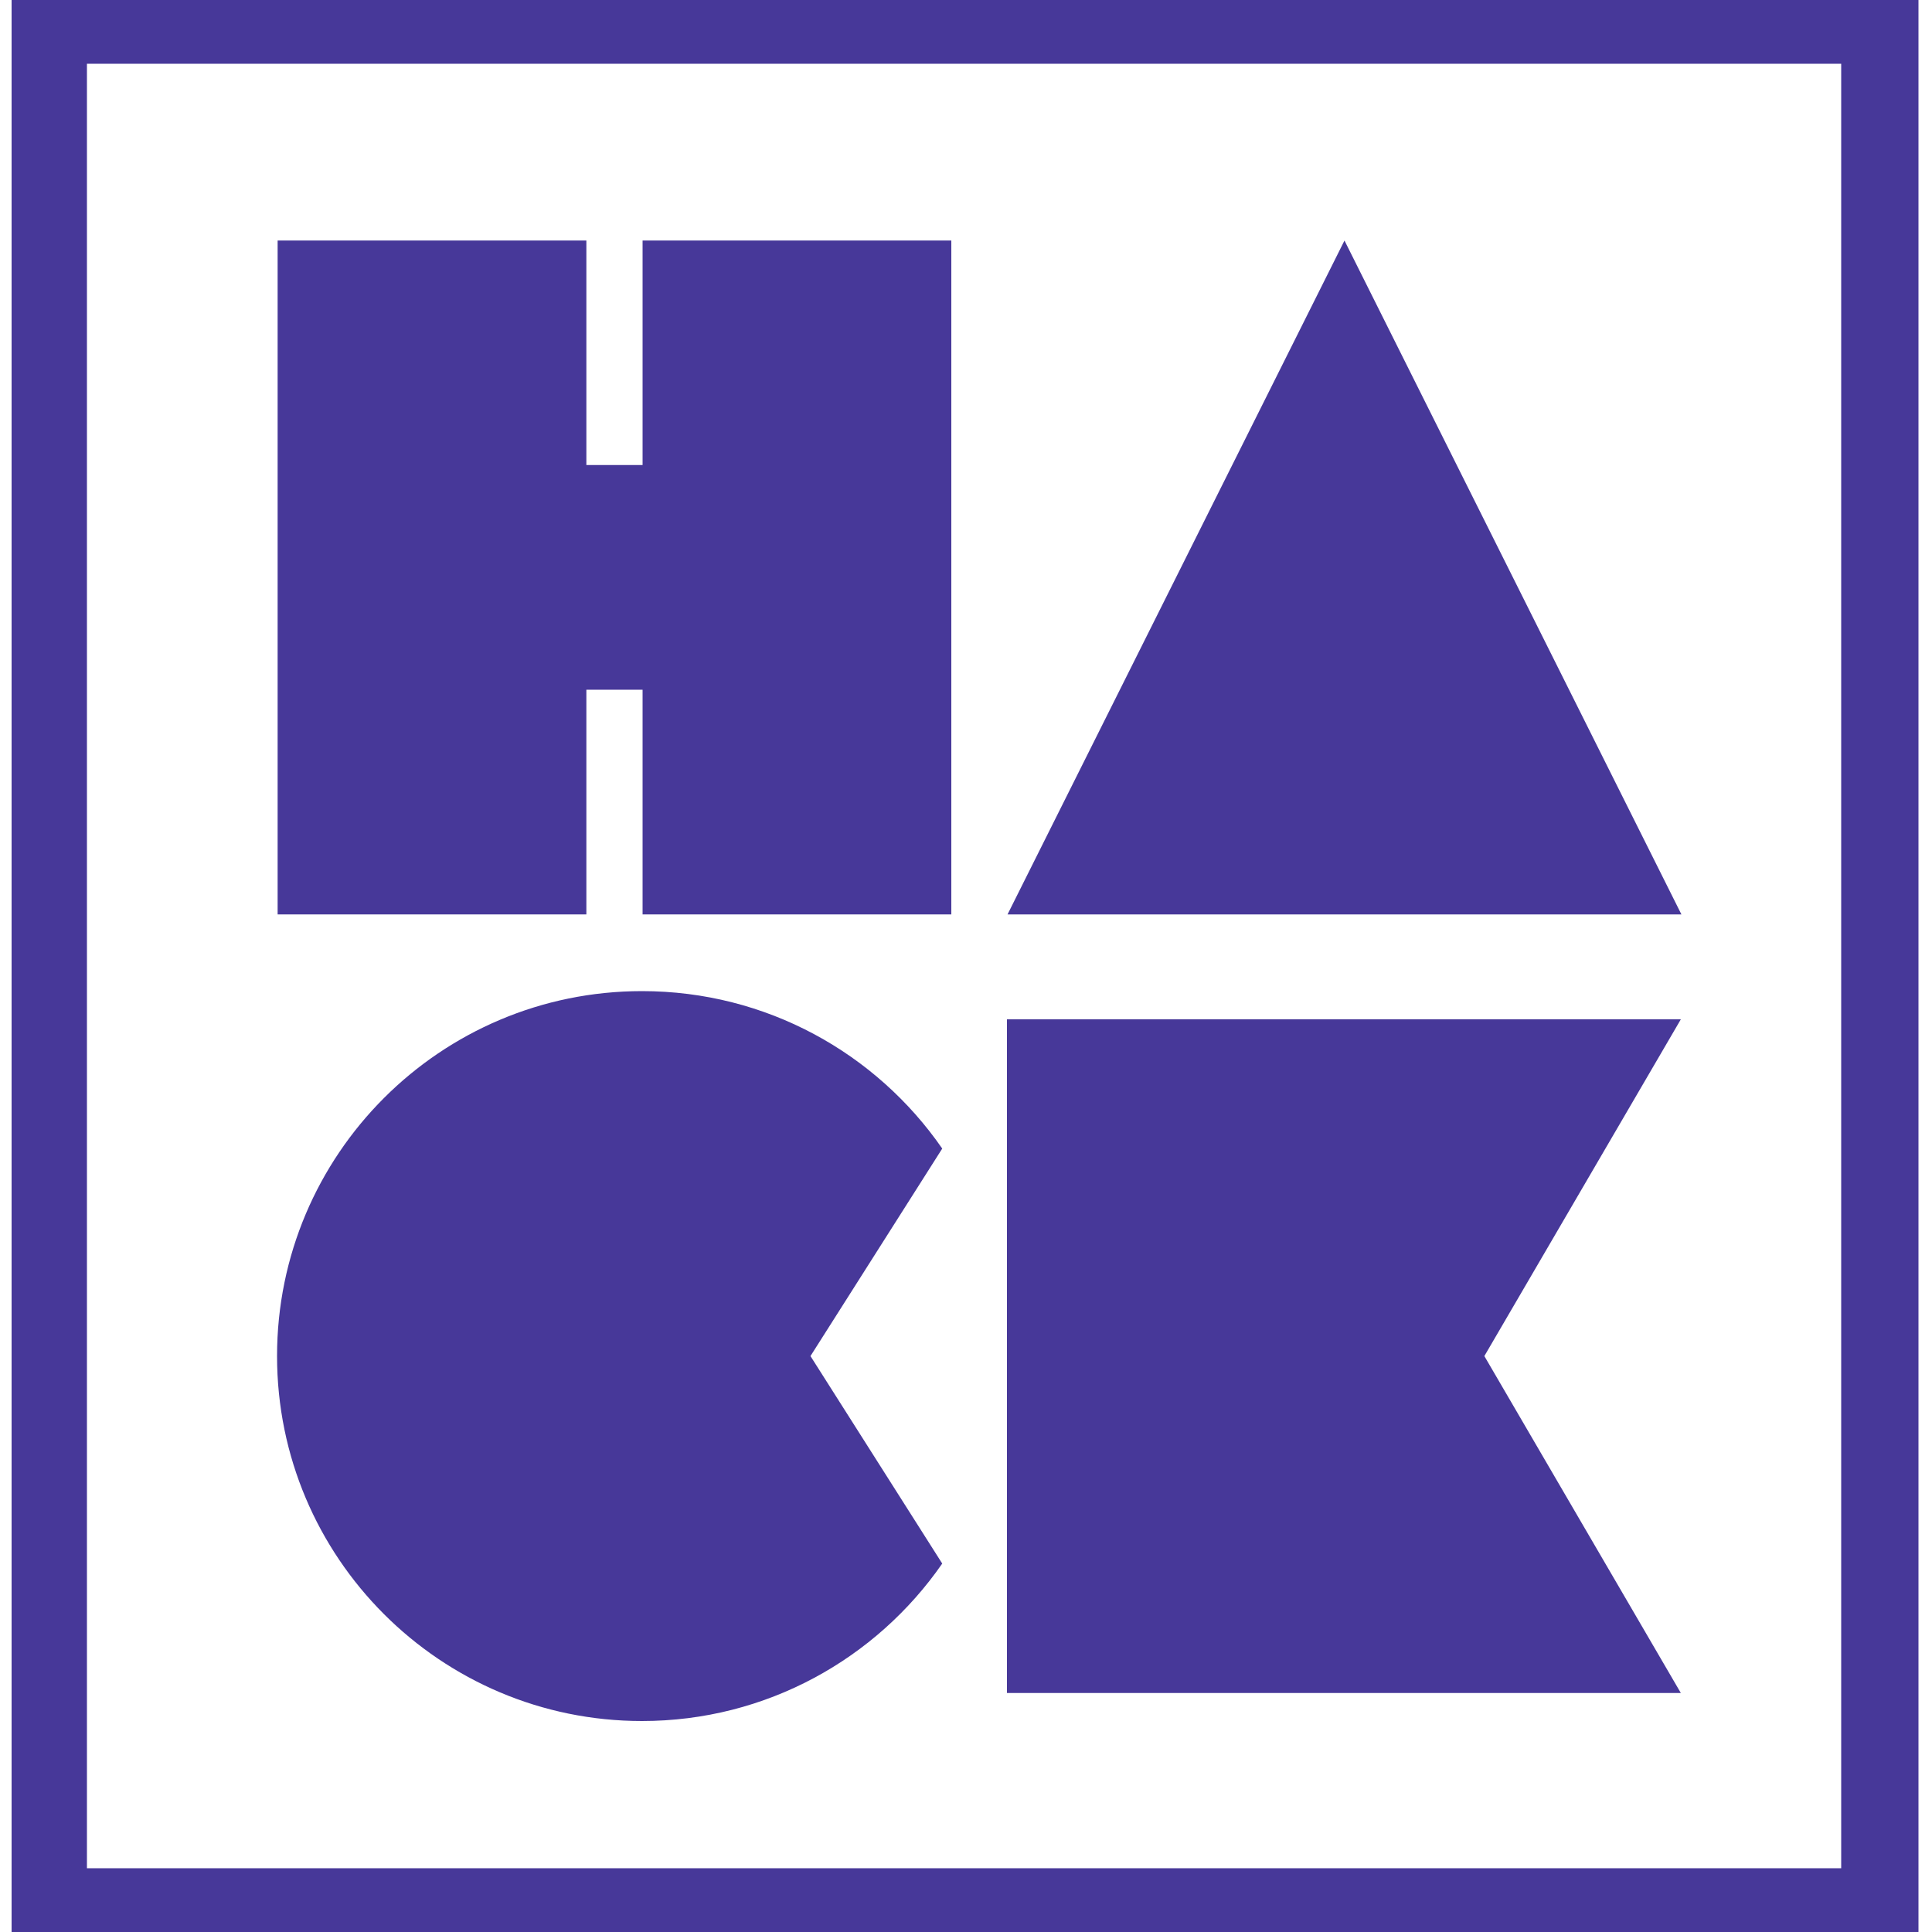
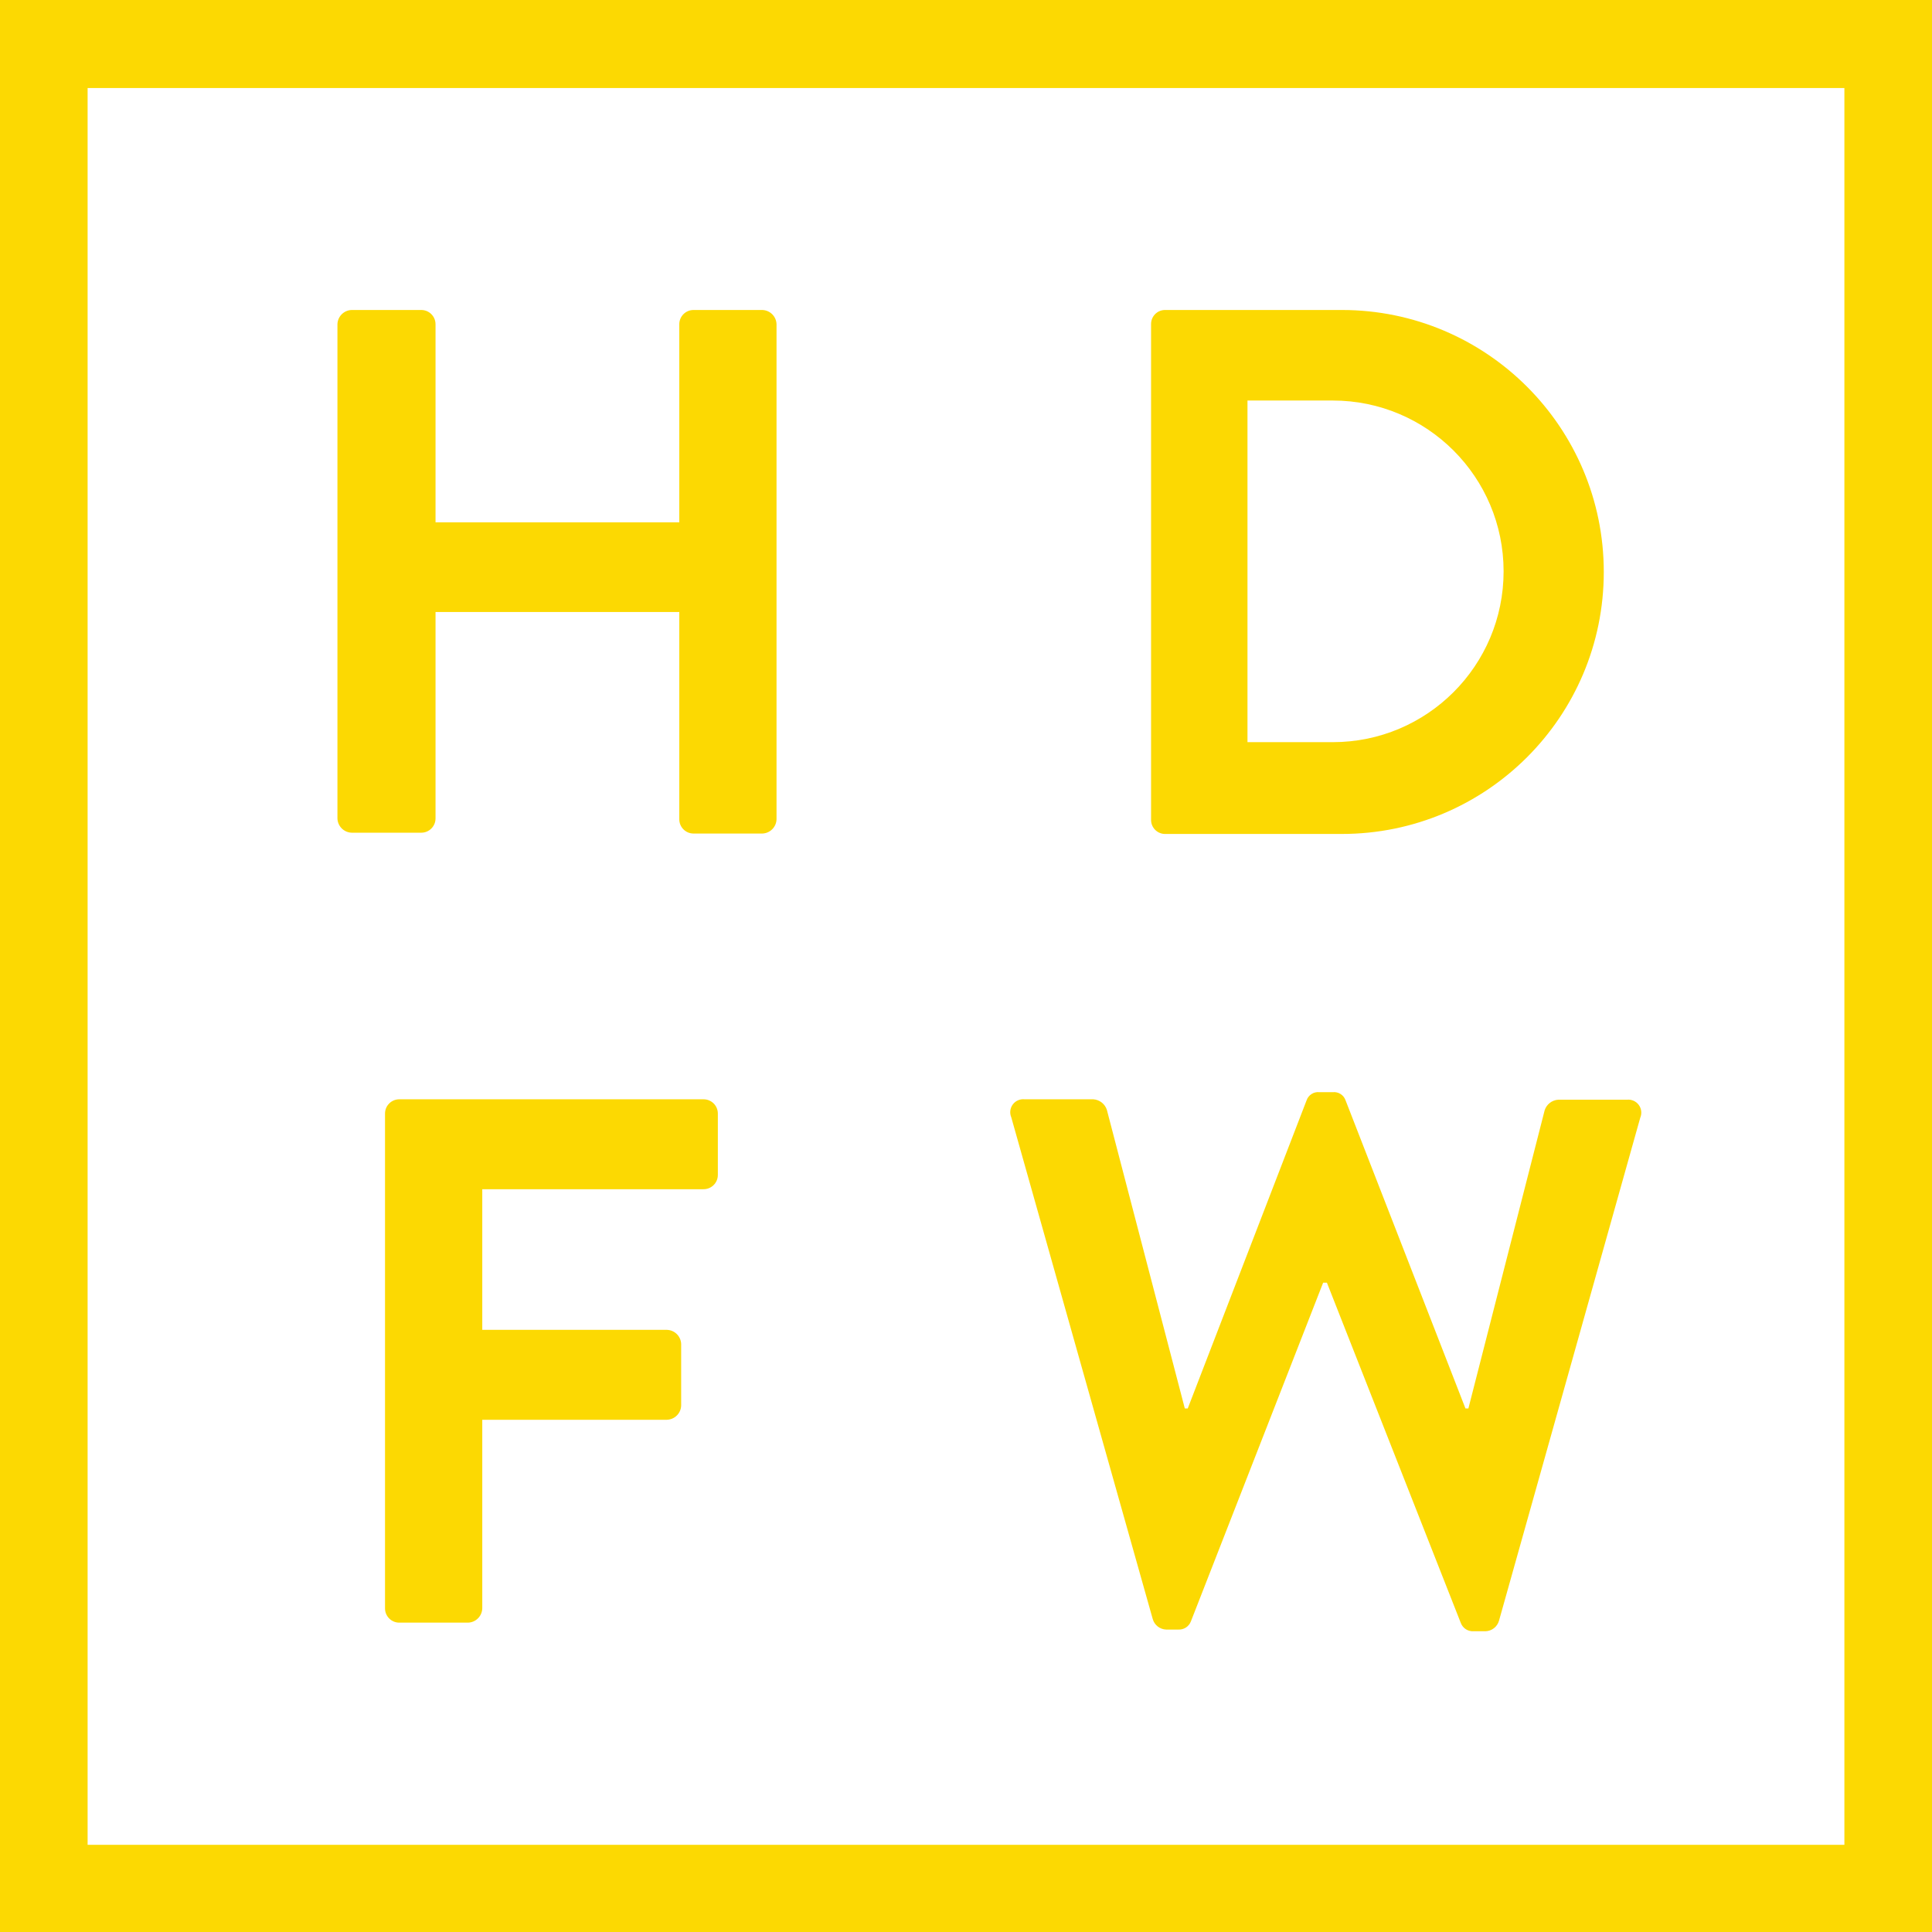
- <svg xmlns="http://www.w3.org/2000/svg" version="1.1" id="Layer_1" x="0px" y="0px" viewBox="0 0 1000 1000" enable-background="new 0 0 1000 1000" xml:space="preserve">
-   <g>
-     <g>
-       <polygon fill="#473899" points="332.6,124.5 332.6,240.7 303.5,240.7 303.5,124.5 143.7,124.5 143.7,473.3 303.5,473.3 303.5,357    332.6,357 332.6,473.3 492.4,473.3 492.4,124.5   " />
-       <polygon fill="#473899" points="521.5,473.3 695.9,124.5 870.3,473.3   " />
-       <g>
-         <polygon fill="#473899" points="521.2,876.3 521.2,527.6 870,527.6 768.3,701.9 870,876.3    " />
-         <path fill="#473899" d="M419.5,701.9l68.2-107.4c-34.1-49.3-91-81.5-155.4-81.5c-104.3,0-188.9,84.6-188.9,188.9     c0,104.3,84.6,188.9,188.9,188.9c64.4,0,121.3-32.3,155.4-81.5L419.5,701.9z" />
-       </g>
-     </g>
-     <path fill="#473899" d="M993,1000H6V0h987V1000z M45,967h908V33H45V967z" />
-   </g>
+ <svg xmlns="http://www.w3.org/2000/svg" id="Layer_1" data-name="Layer 1" viewBox="0 0 92.18 92.18">
+   <defs>
+     <style>.cls-1{fill:#fcd902;}</style>
+   </defs>
+   <path class="cls-1" d="M87.18,76.27a.7.7,0,0,1,.68-.68h3.32a.68.68,0,0,1,.68.68v9.45h11.63V76.27a.68.68,0,0,1,.68-.68h3.28a.7.7,0,0,1,.68.68V99.89a.7.7,0,0,1-.68.68h-3.28a.68.68,0,0,1-.68-.68V90H91.86v9.85a.68.68,0,0,1-.68.68H87.86a.7.7,0,0,1-.68-.68Z" transform="translate(-71.08 -60.8)" />
+   <path class="cls-1" d="M126,76.27a.67.67,0,0,1,.64-.68h8.46a12.49,12.49,0,1,1,0,25h-8.46a.67.67,0,0,1-.64-.68Zm8.67,19.94a8.15,8.15,0,0,0,0-16.3h-4.07v16.3Z" transform="translate(-71.08 -60.8)" />
+   <path class="cls-1" d="M89.45,113.93a.68.68,0,0,1,.68-.68h14.52a.68.68,0,0,1,.68.68v2.93a.68.68,0,0,1-.68.68H94.09v6.71h8.81a.7.7,0,0,1,.68.68v2.93a.7.7,0,0,1-.68.68H94.09v9a.7.7,0,0,1-.68.68H90.13a.68.68,0,0,1-.68-.68Z" transform="translate(-71.08 -60.8)" />
+   <path class="cls-1" d="M119.33,114.11a.62.62,0,0,1,.64-.86h3.28a.73.73,0,0,1,.64.5L127.61,128h.14l5.67-14.7a.58.58,0,0,1,.61-.39h.64a.58.58,0,0,1,.61.39L141,128h.14l3.64-14.23a.73.73,0,0,1,.64-.5h3.28a.62.62,0,0,1,.64.86l-6.74,24a.69.69,0,0,1-.64.5h-.57a.61.61,0,0,1-.61-.39L134.39,122h-.18l-6.31,16.16a.61.61,0,0,1-.61.39h-.57a.69.69,0,0,1-.64-.5Z" transform="translate(-71.08 -60.8)" />
+   <path class="cls-1" d="M163.26,153H71.08V60.8h92.18Zm-88-4.18h83.82V65H75.26Z" transform="translate(-71.08 -60.8)" />
</svg>
